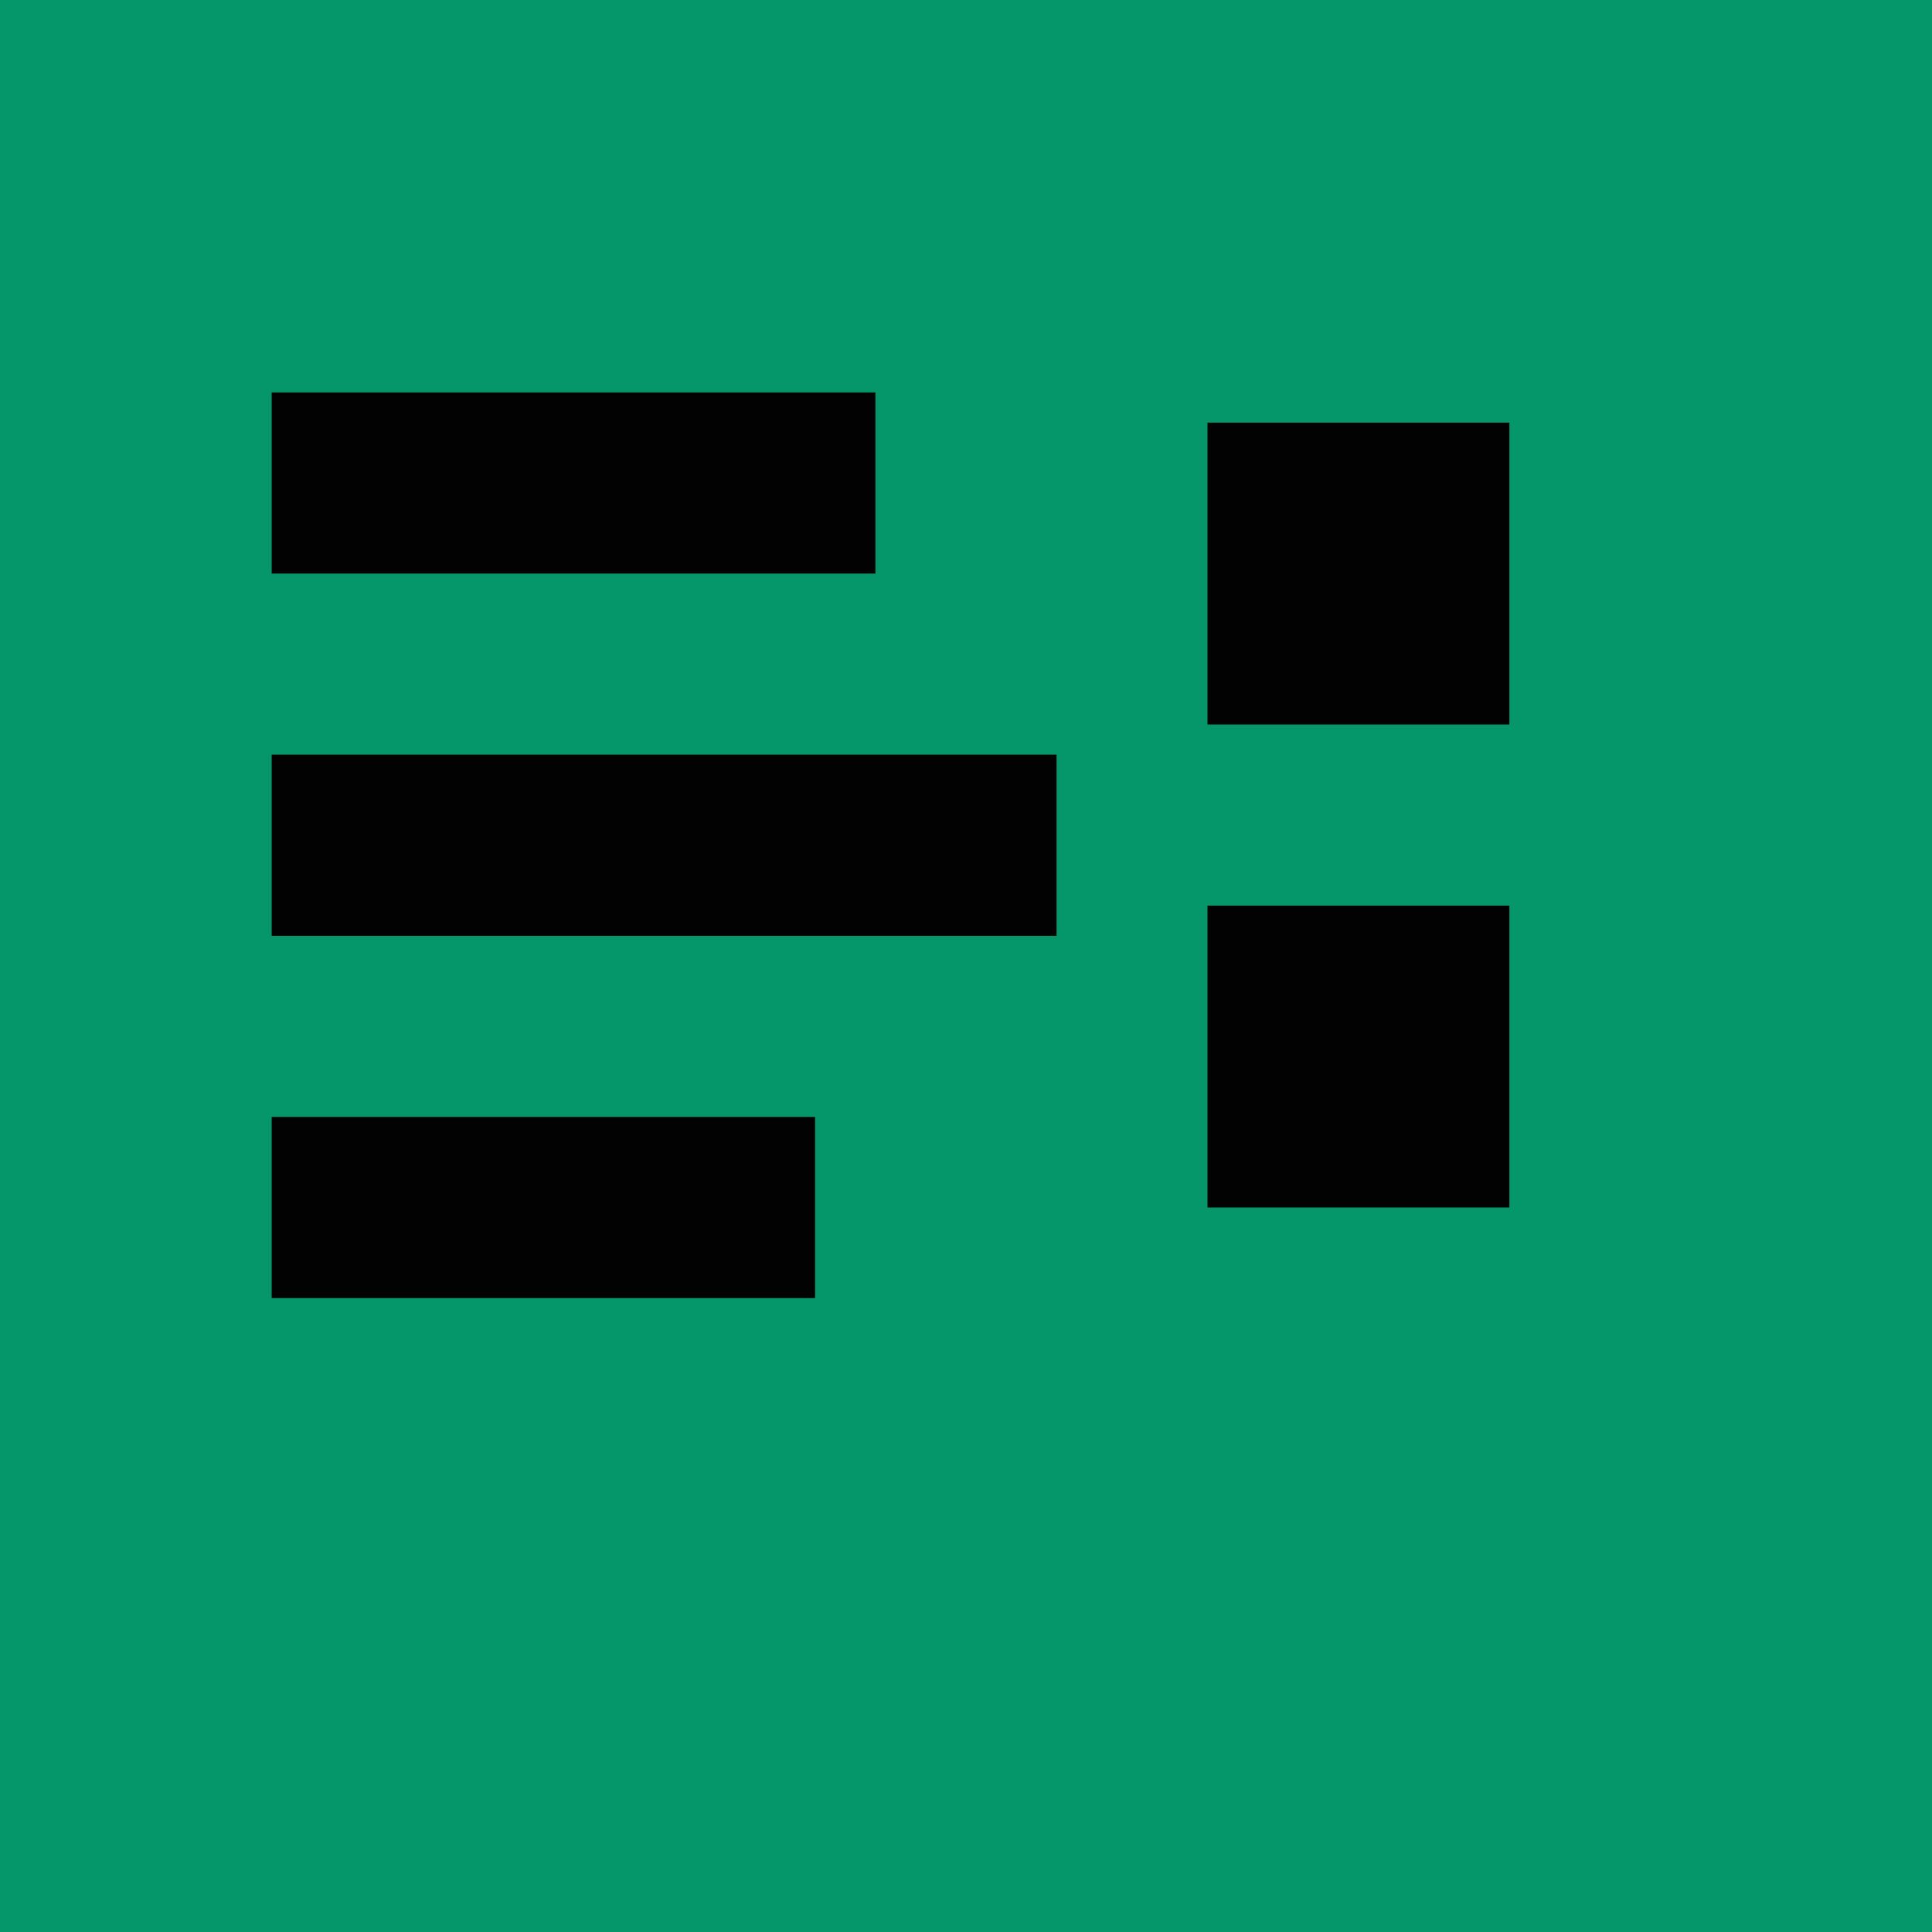
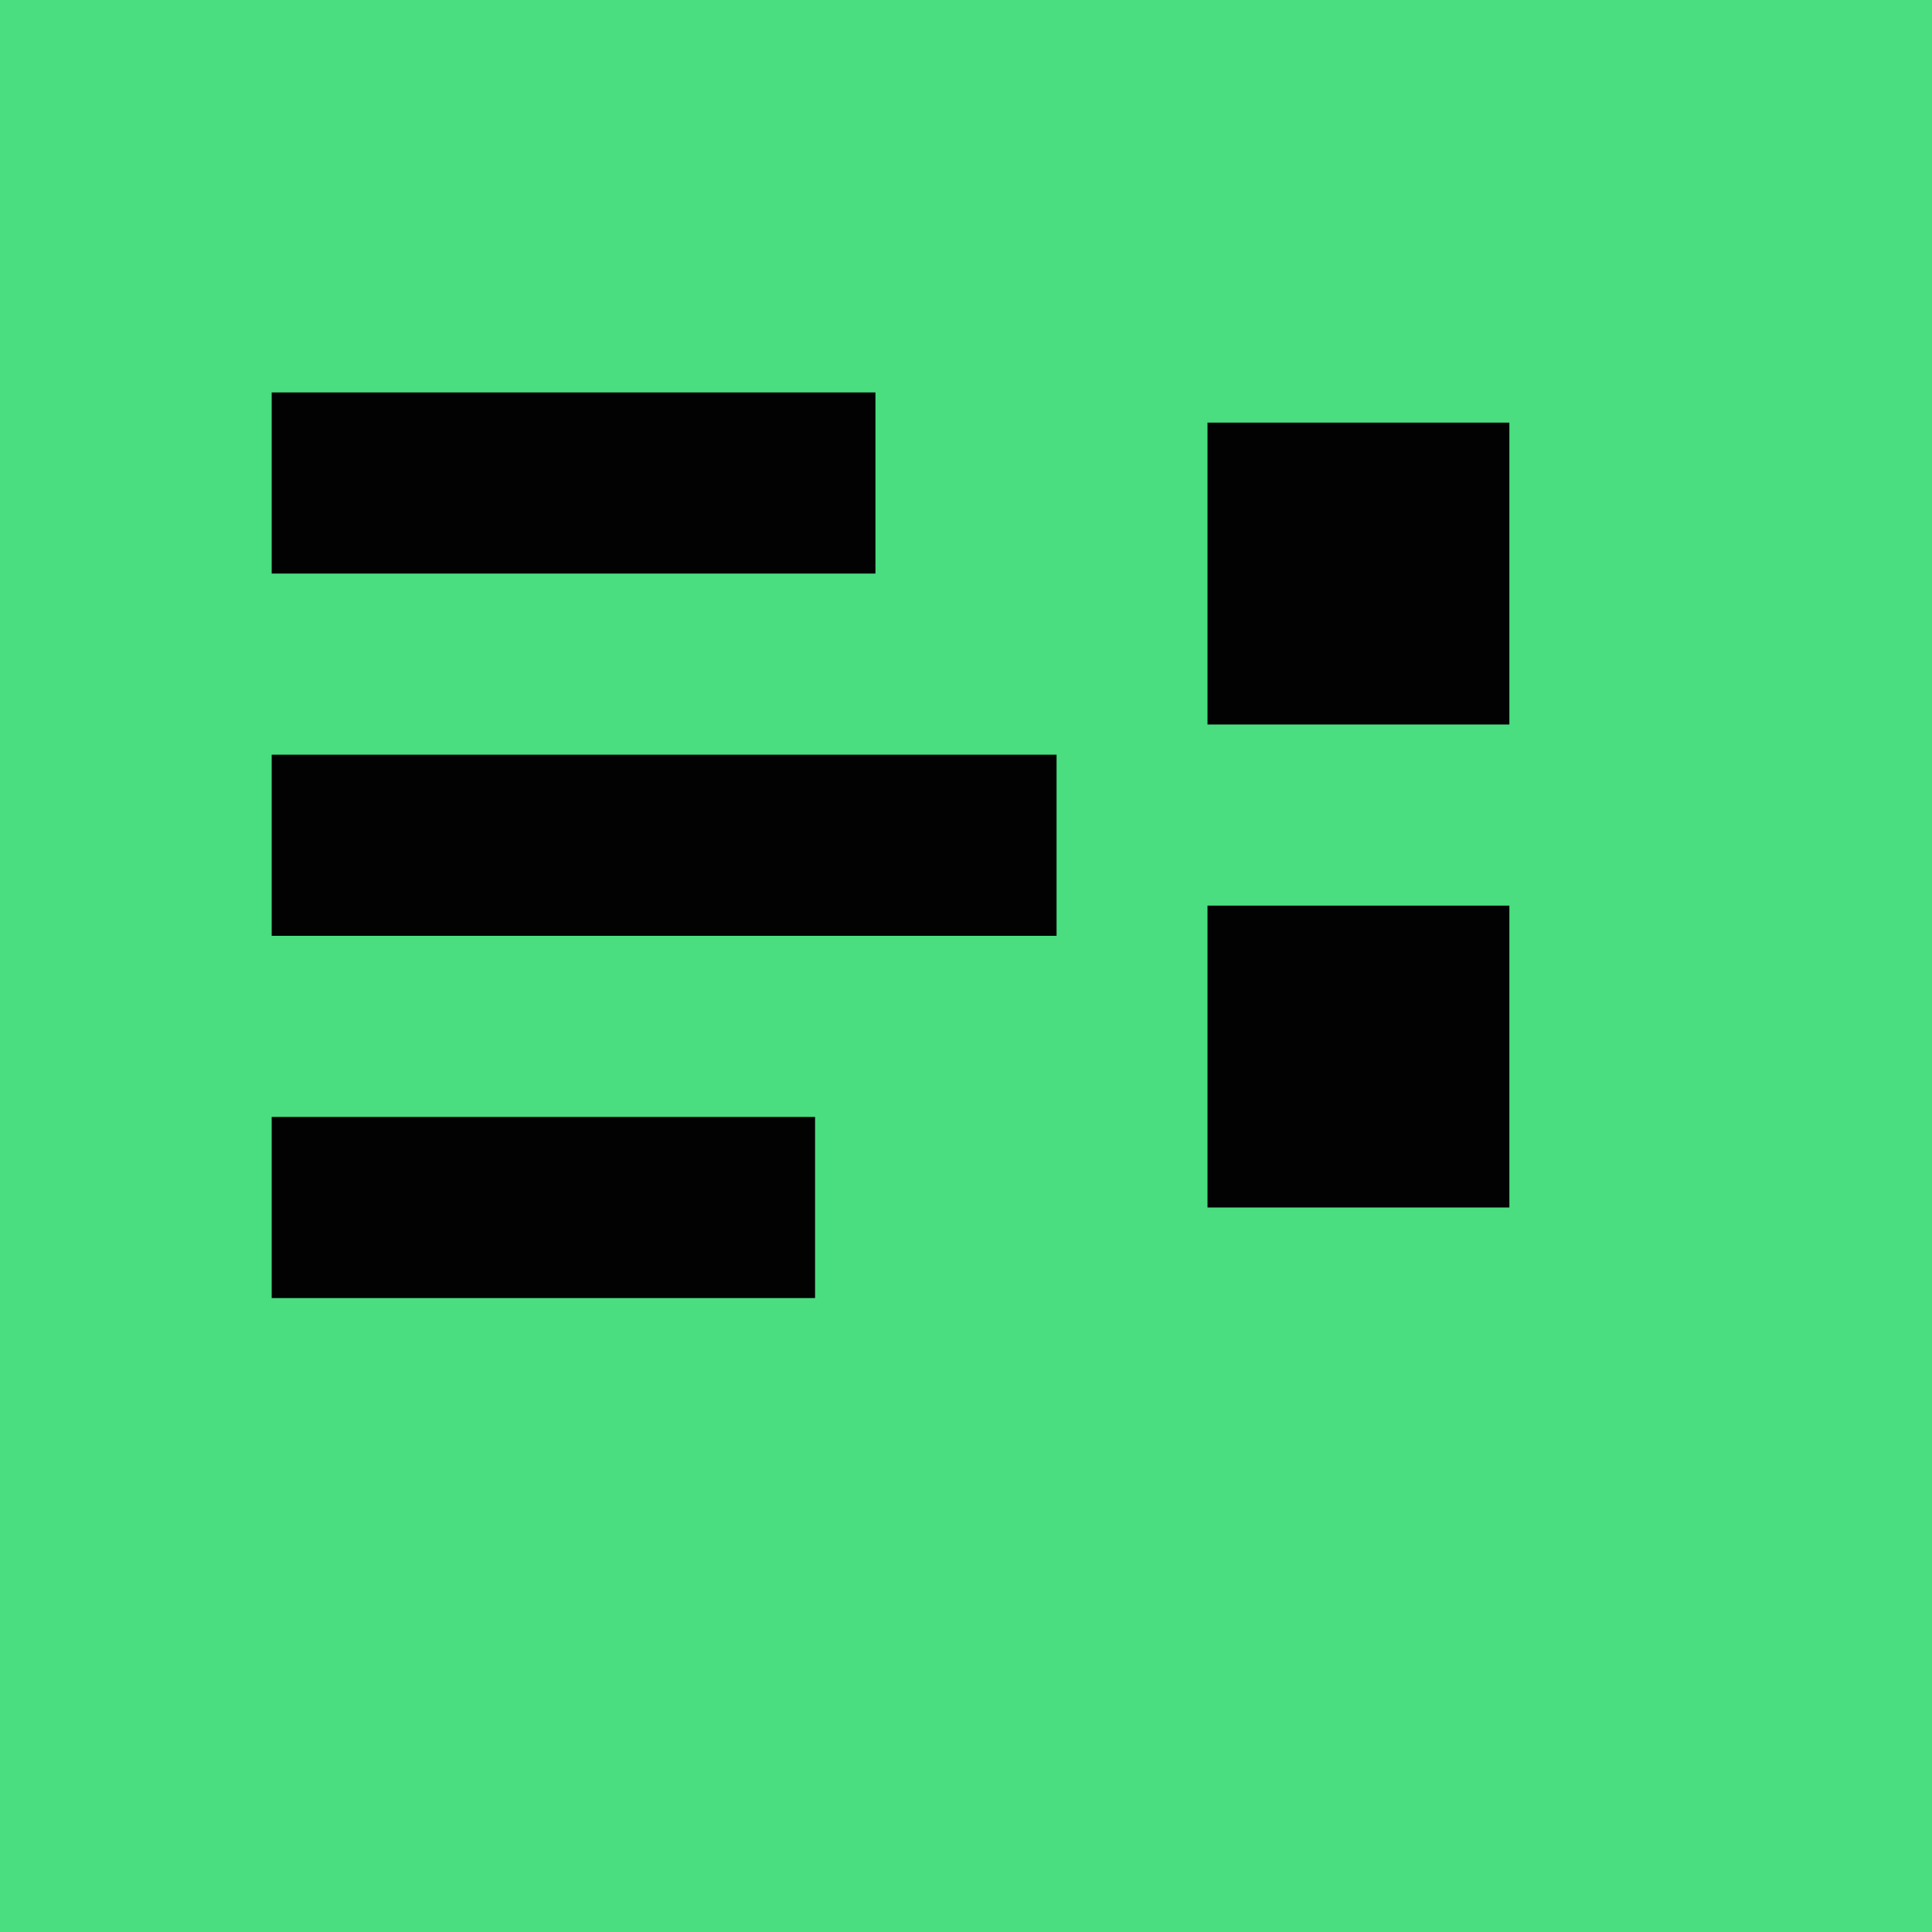
<svg xmlns="http://www.w3.org/2000/svg" viewBox="0 0 32 32">
-   <rect width="32" height="32" fill="#059669" />
+   <rect width="32" height="32" fill="#4ade80" />
  <line x1="6" y1="20" x2="12" y2="20" stroke="#020202" stroke-width="3" stroke-linecap="square" />
  <line x1="6" y1="14" x2="16" y2="14" stroke="#020202" stroke-width="3" stroke-linecap="square" />
  <line x1="6" y1="8" x2="13" y2="8" stroke="#020202" stroke-width="3" stroke-linecap="square" />
  <rect x="20" y="7" width="5" height="5" fill="#020202" />
  <rect x="20" y="15" width="5" height="5" fill="#020202" />
</svg>
